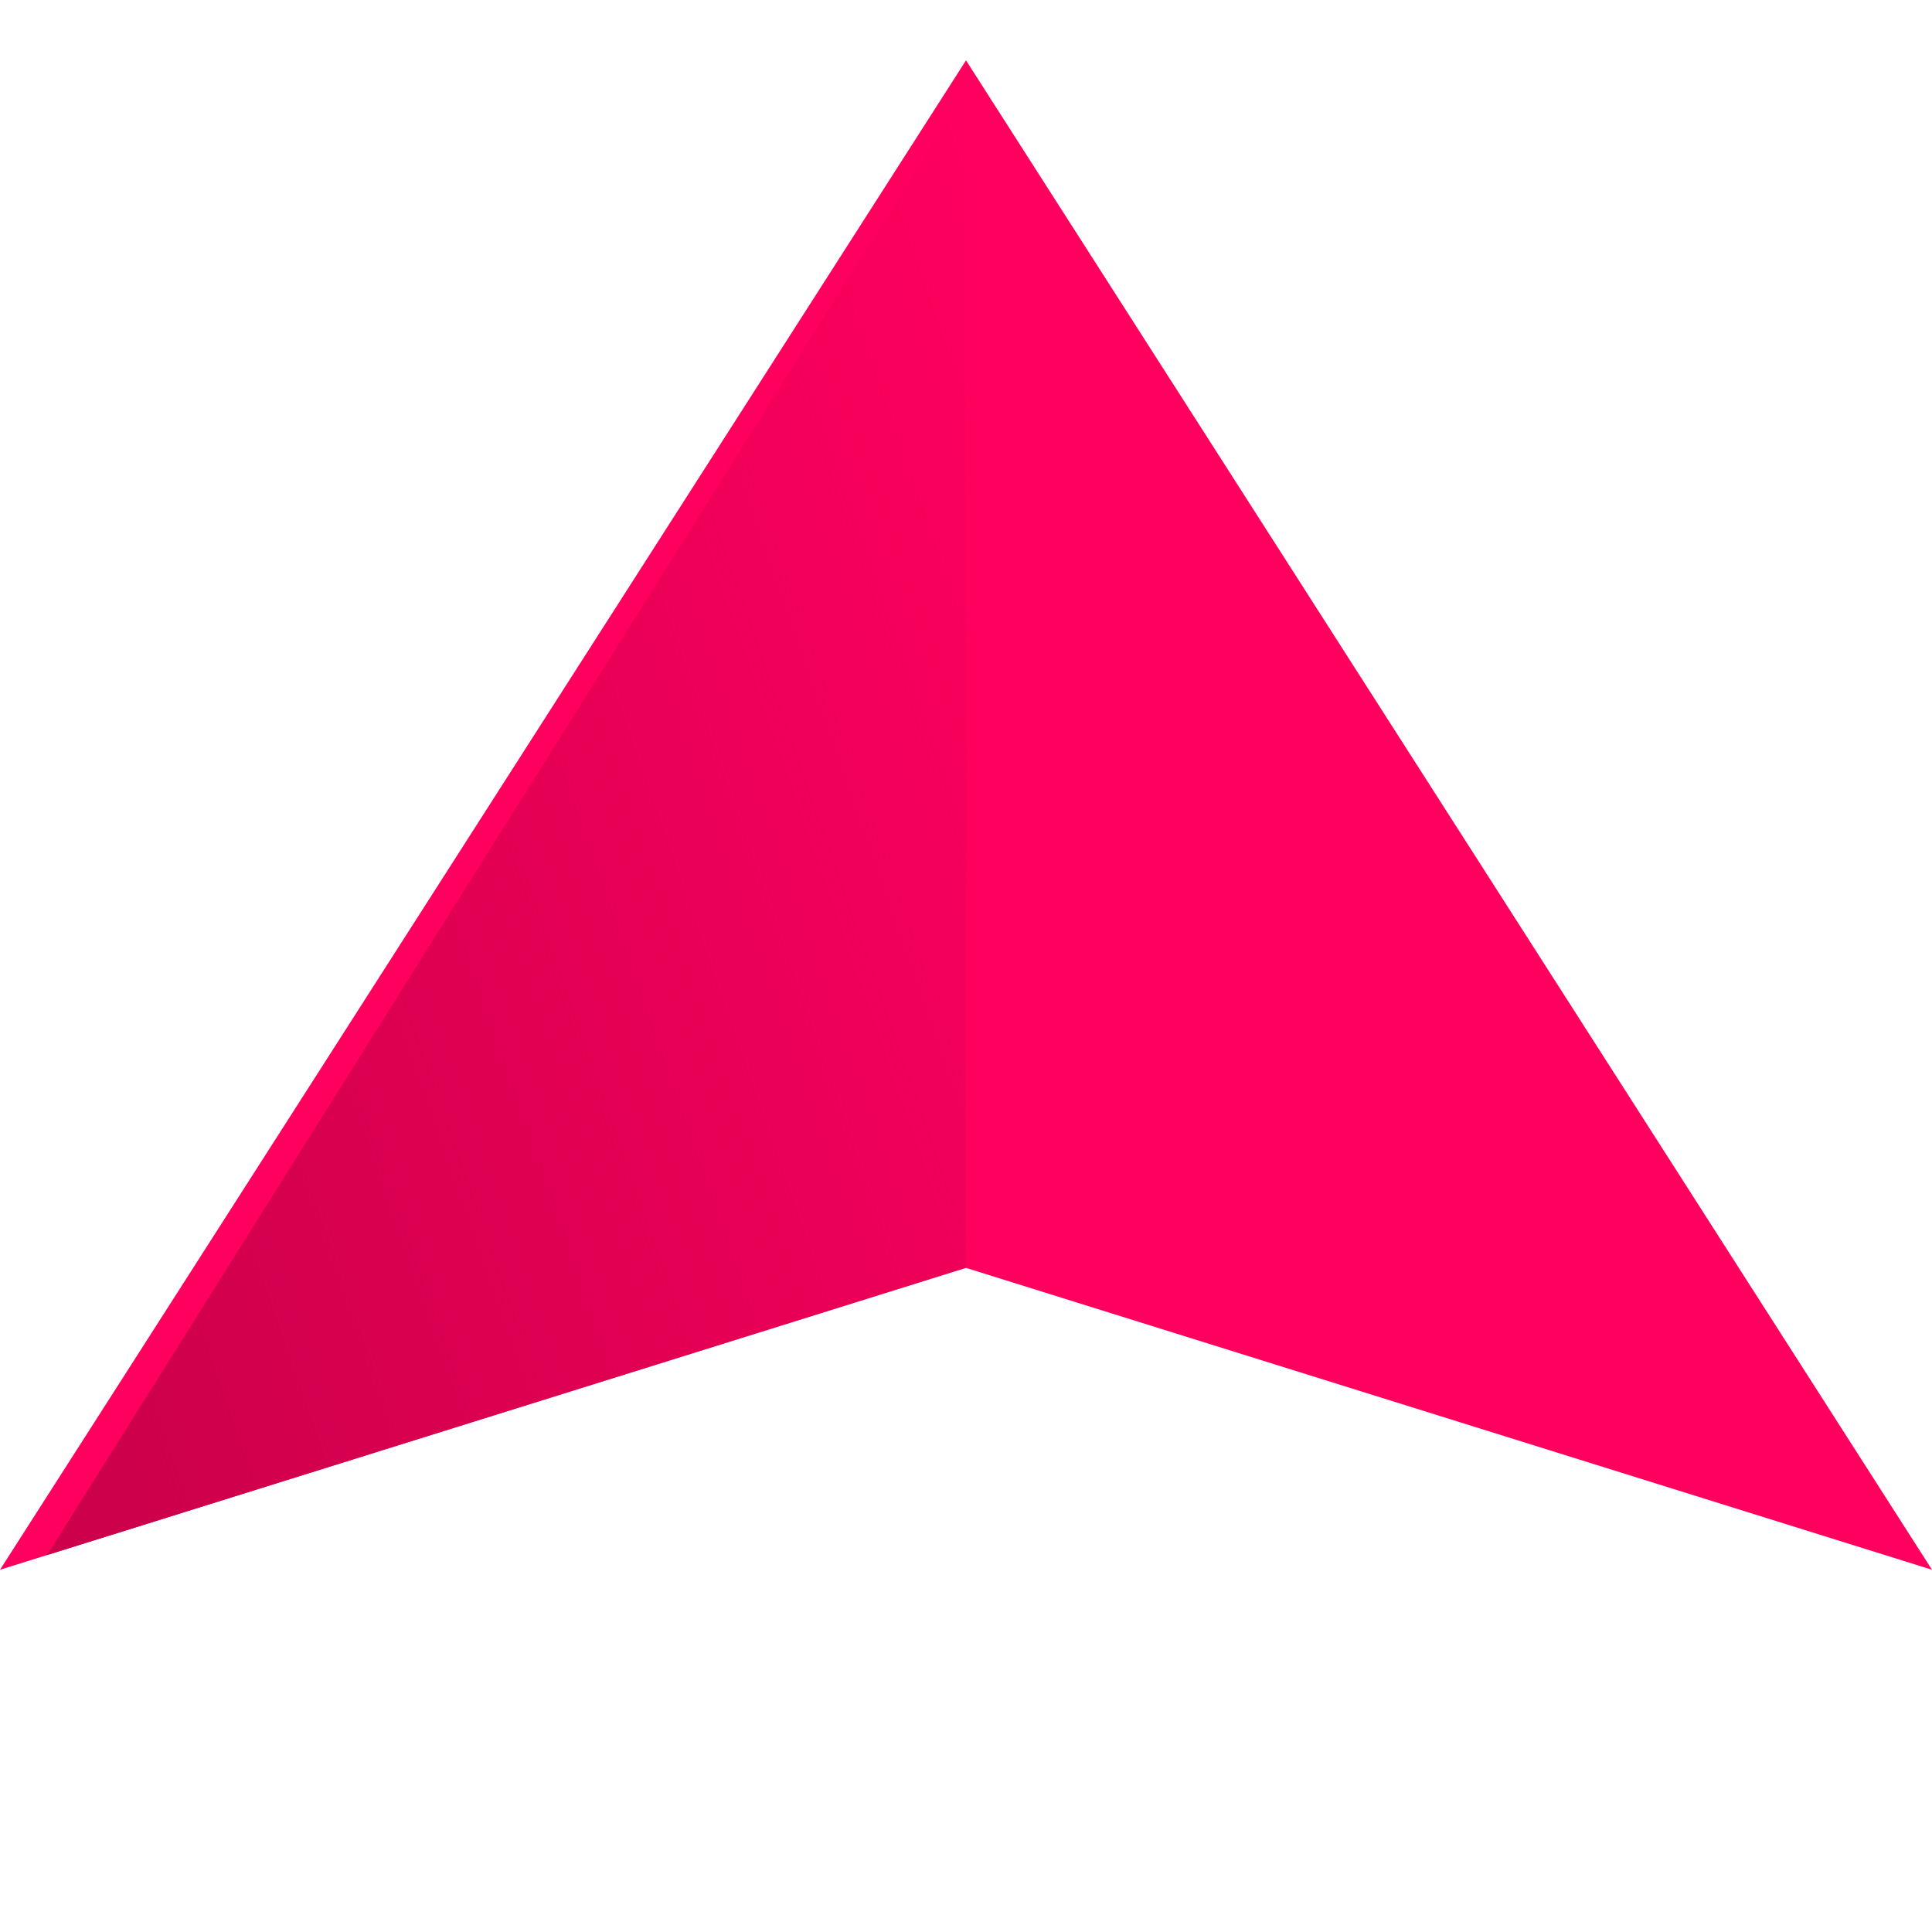
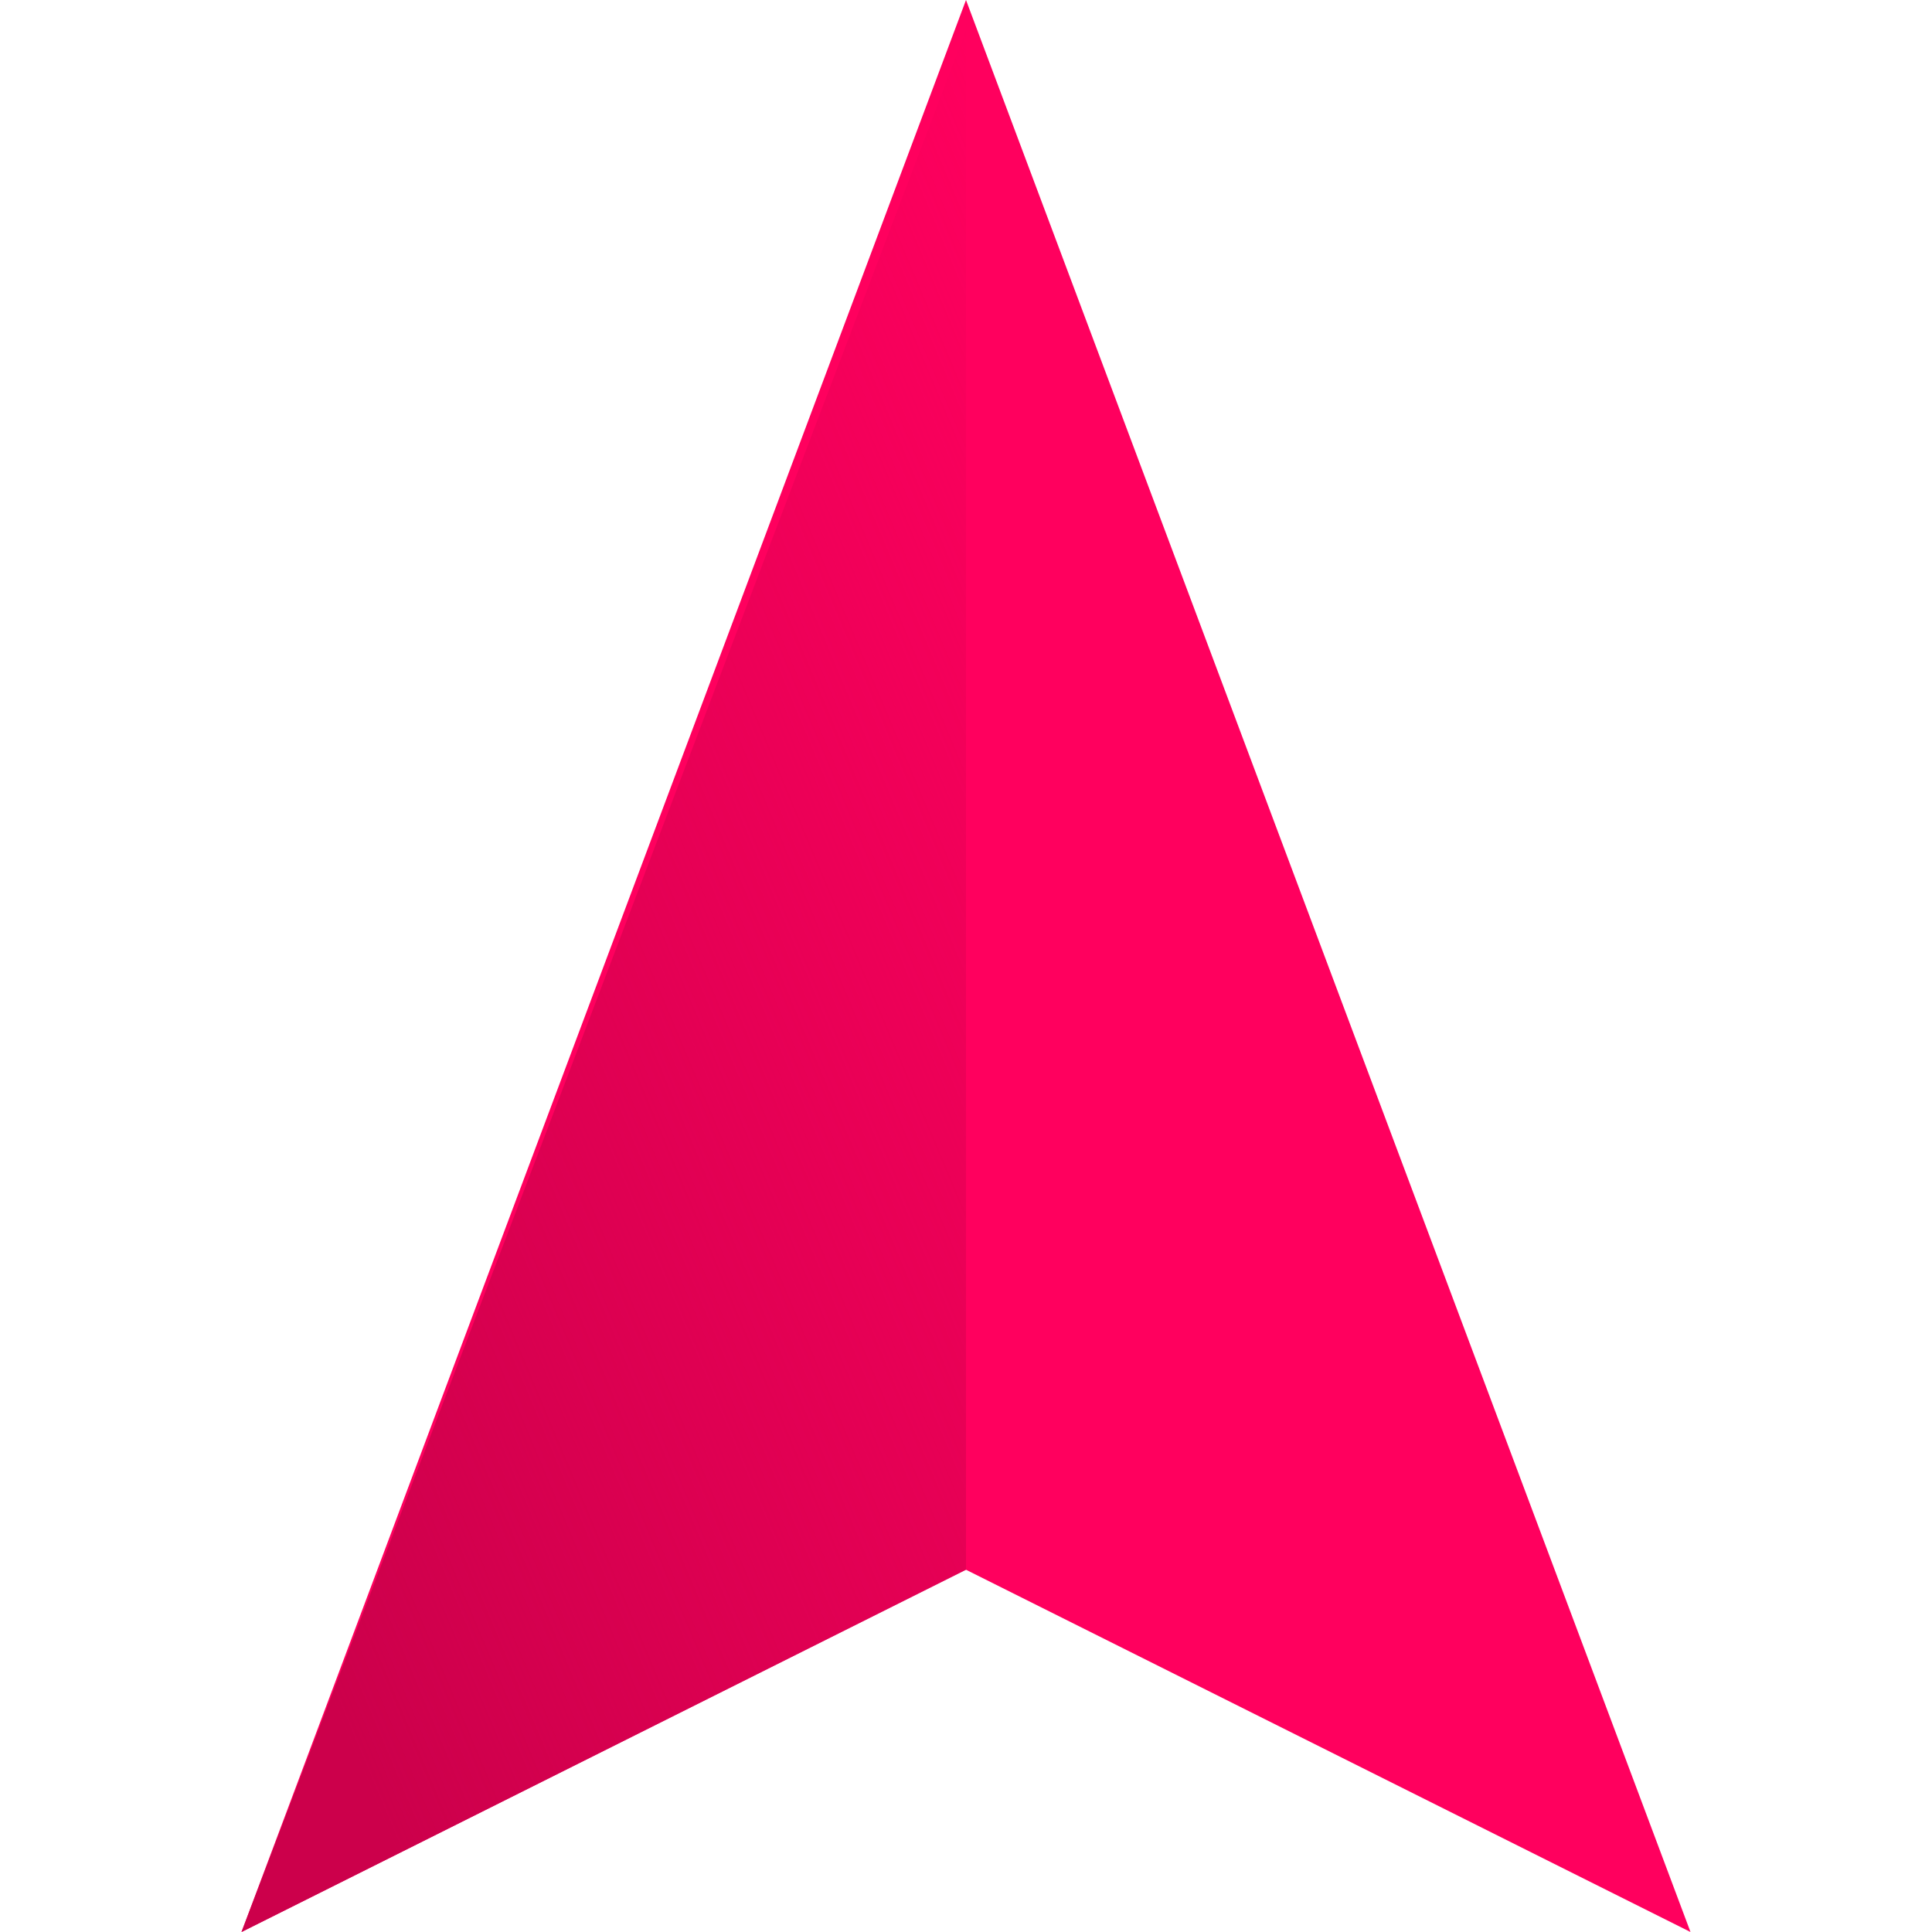
- <svg xmlns="http://www.w3.org/2000/svg" viewBox="0 0 32 32">
+ <svg xmlns="http://www.w3.org/2000/svg" viewBox="0 0 32 32" width="32" height="32">
  <defs>
-     <linearGradient id="g" x1="16" y1="1" x2="-4" y2="8" gradientUnits="userSpaceOnUse">
+     <linearGradient id="g" x1="16" y1="0" x2="-3" y2="8" gradientUnits="userSpaceOnUse">
      <stop offset="0" stop-color="#CC004B" stop-opacity="0" />
      <stop offset="1" stop-color="#CC004B" />
    </linearGradient>
    <clipPath id="c">
-       <polygon points="16,1 0,26 16,21 32,26" />
+       <polygon points="16,0 4,32 16,26 28,32" />
    </clipPath>
  </defs>
-   <polygon points="16,1 0,26 16,21 32,26" fill="#FF005E" clip-path="url(#c)" />
-   <polygon points="16,1.5 0,27 16,22" fill="url(#g)" clip-path="url(#c)" />
+   <polygon points="16,0 4,32 16,26 28,32" fill="#FF005E" clip-path="url(#c)" />
+   <polygon points="16,0.5 4,32 16,26.5" fill="url(#g)" clip-path="url(#c)" />
</svg>
